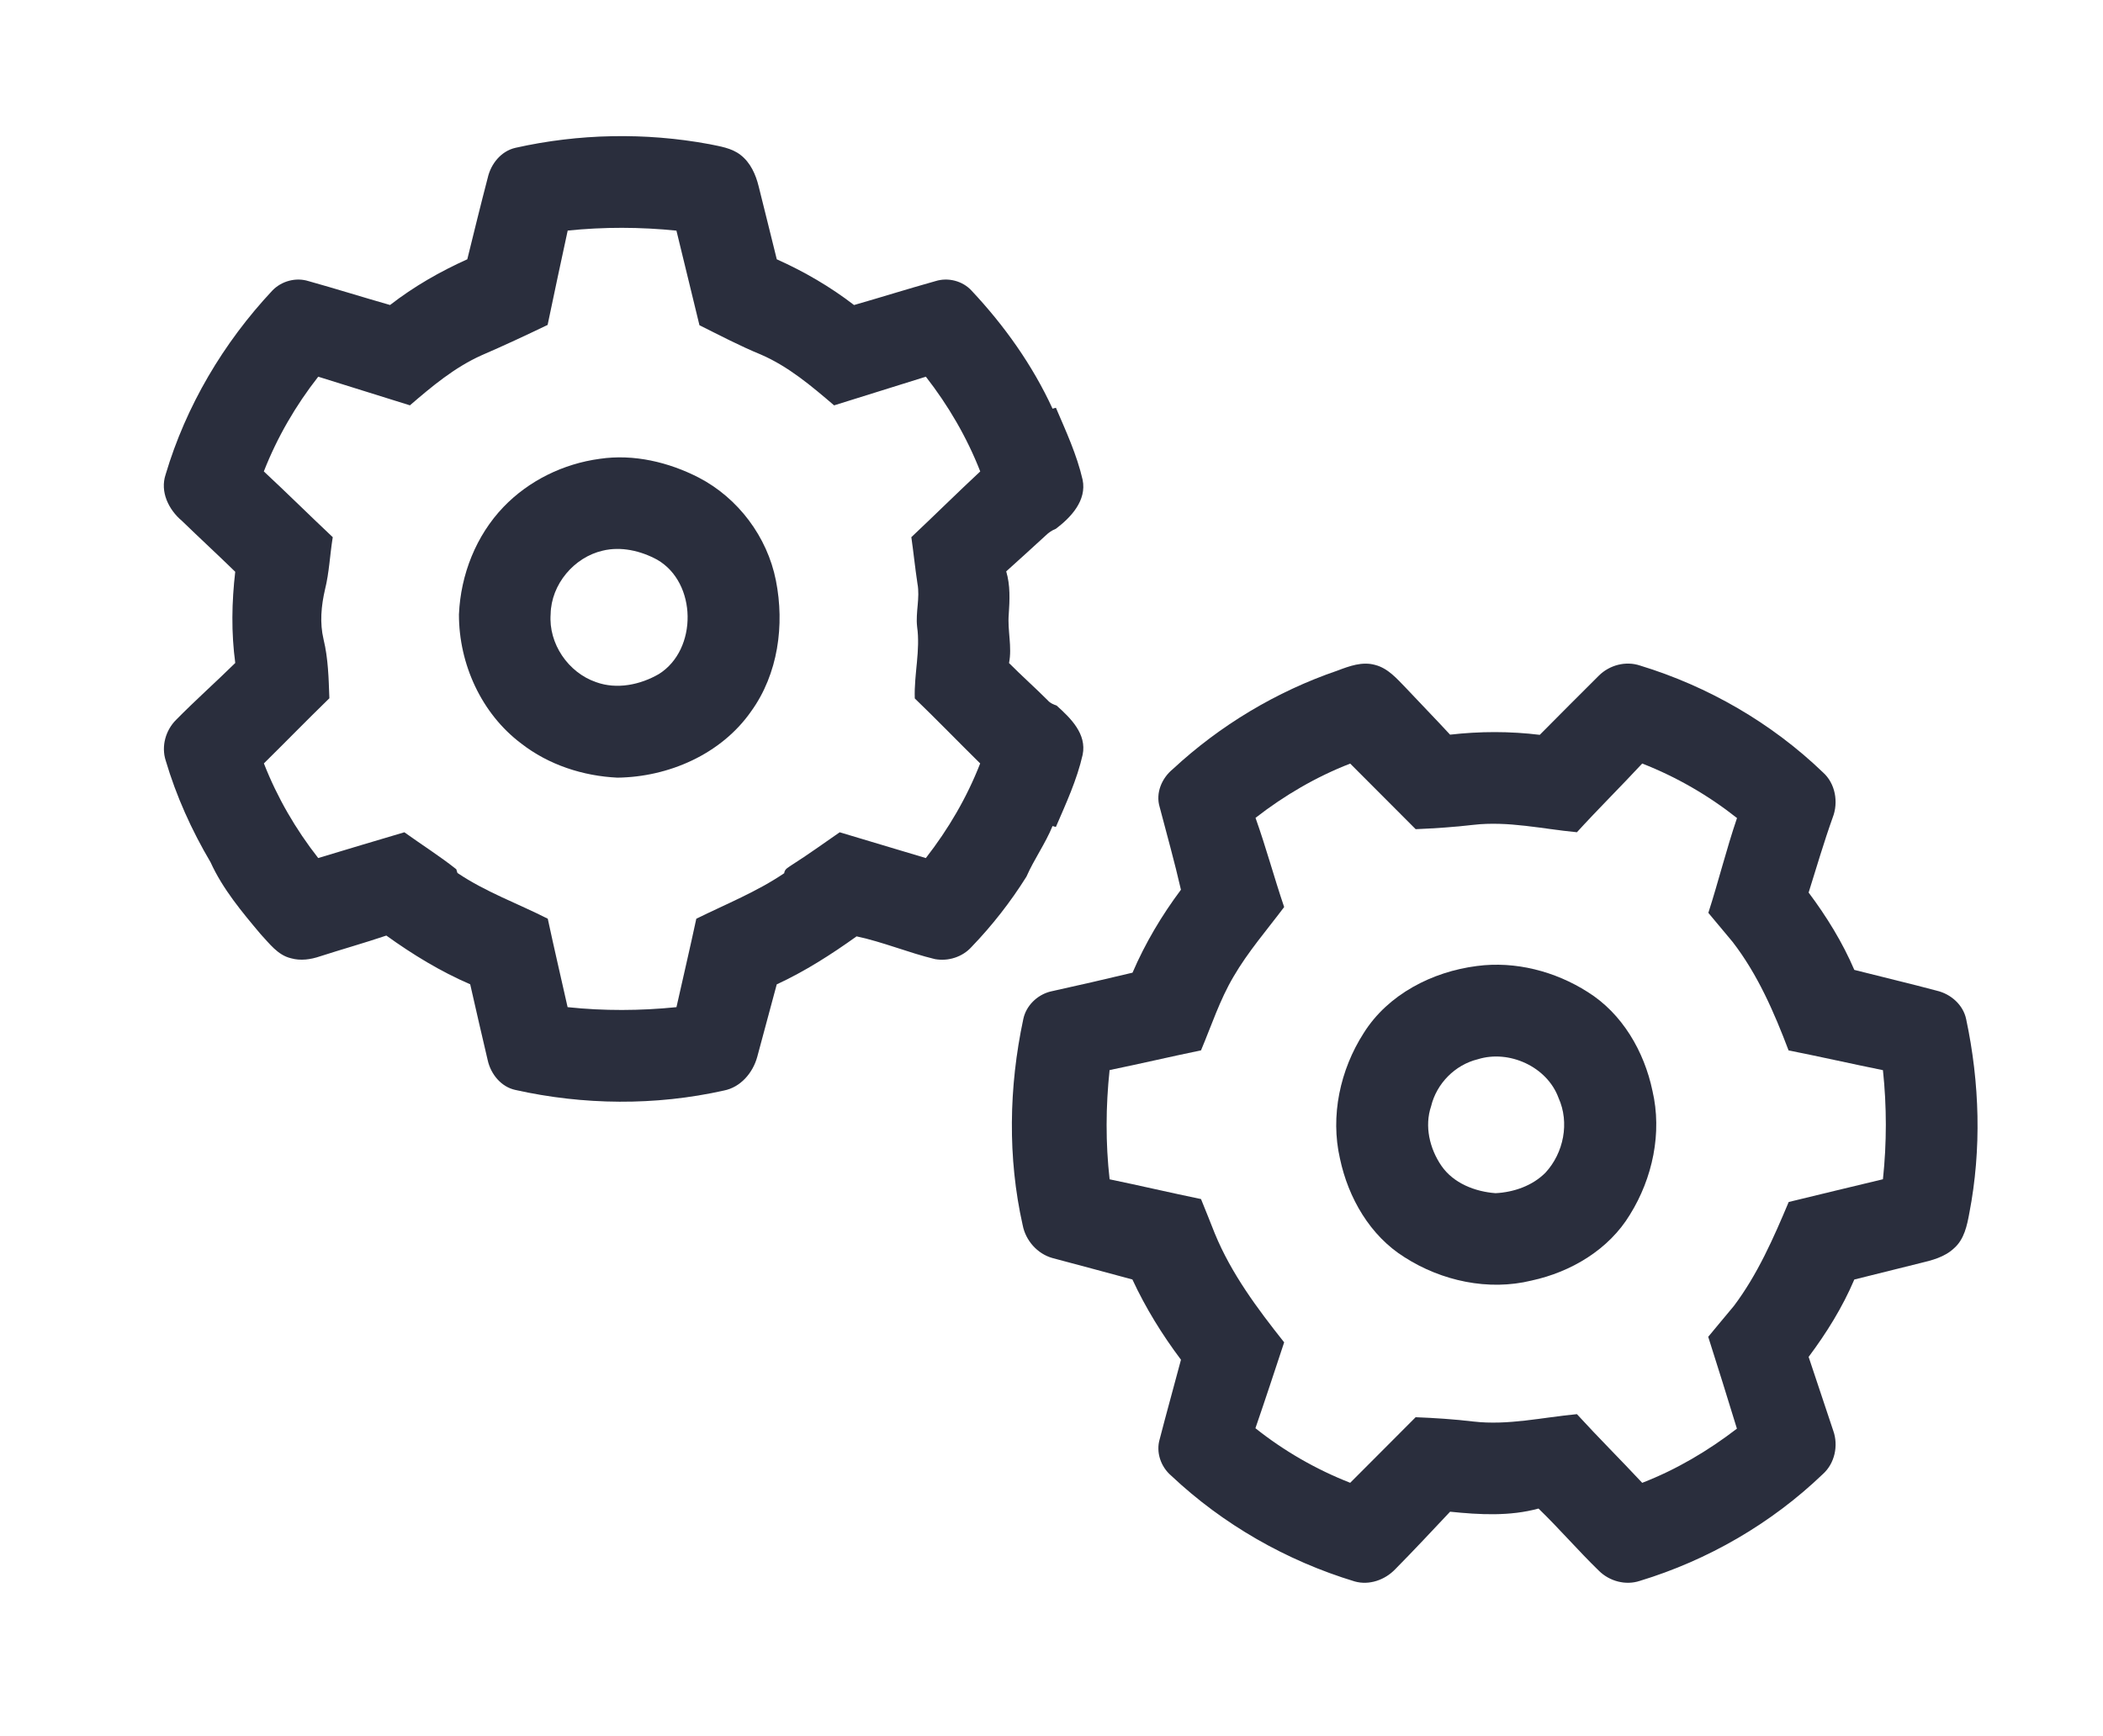
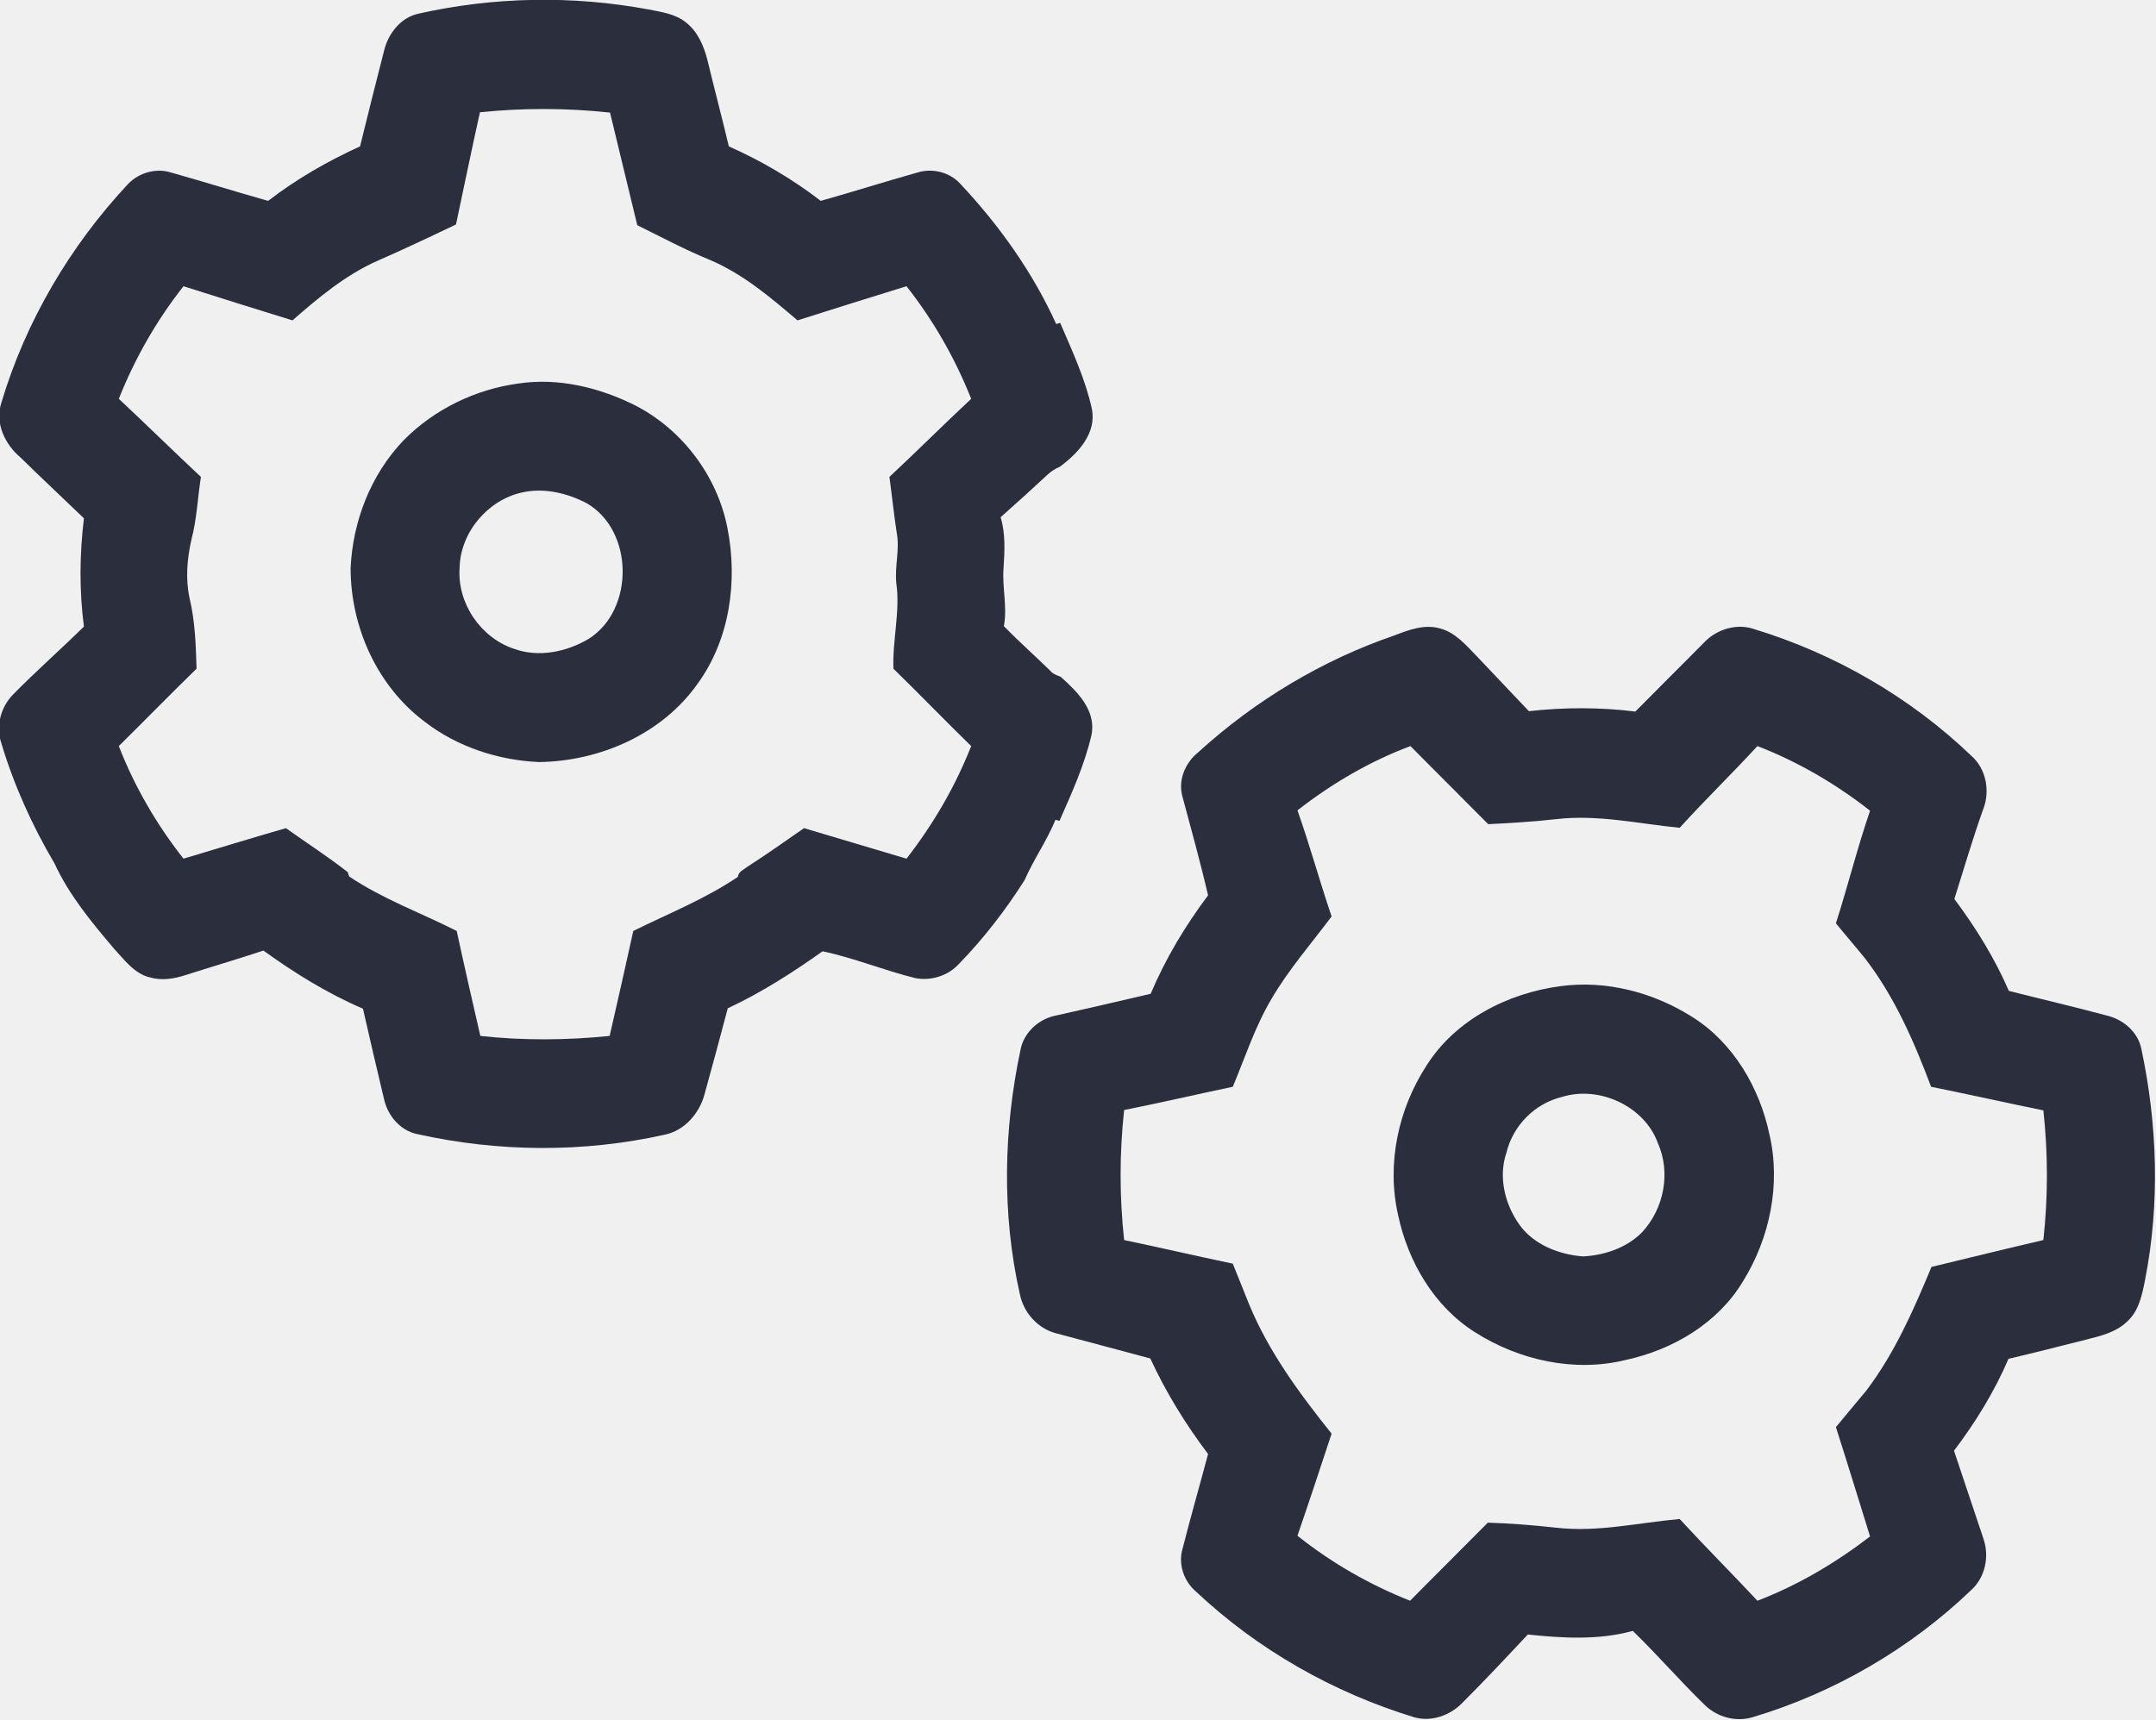
- <svg xmlns="http://www.w3.org/2000/svg" width="688pt" height="568pt" viewBox="0 0 688 568" version="1.1">
-   <g id="#ffffffff">
-     <path fill="#ffffff" opacity="1.00" d=" M 0.00 0.00 L 688.00 0.00 L 688.00 568.00 L 0.00 568.00 L 0.00 0.00 M 168.58 48.38 C 163.93 49.46 160.61 53.60 159.58 58.12 C 157.26 67.00 155.08 75.92 152.88 84.84 C 143.93 88.86 135.37 93.78 127.61 99.80 C 118.69 97.26 109.85 94.47 100.92 91.98 C 96.78 90.68 92.10 91.96 89.11 95.06 C 73.11 112.13 60.86 132.80 54.19 155.25 C 52.29 160.91 55.18 166.78 59.52 170.42 C 65.29 176.02 71.21 181.47 76.96 187.08 C 75.81 196.99 75.63 207.02 76.97 216.92 C 70.59 223.20 63.89 229.15 57.61 235.53 C 54.19 238.94 52.72 244.15 54.20 248.80 C 57.65 260.47 62.69 271.64 68.88 282.11 C 72.86 290.86 79.11 298.33 85.26 305.64 C 88.13 308.70 90.85 312.50 95.17 313.53 C 98.34 314.44 101.69 313.94 104.75 312.89 C 111.95 310.57 119.23 308.53 126.39 306.11 C 135.00 312.30 144.08 317.85 153.83 322.06 C 155.72 330.38 157.62 338.70 159.58 347.00 C 160.61 351.49 163.94 355.61 168.59 356.62 C 190.93 361.61 214.40 361.83 236.76 356.83 C 242.29 355.78 246.32 351.01 247.74 345.76 C 249.88 337.87 251.98 329.97 254.11 322.08 C 263.36 317.80 271.97 312.29 280.23 306.37 C 288.86 308.20 297.22 311.73 305.85 313.81 C 310.18 314.61 314.87 313.13 317.83 309.84 C 324.59 302.82 330.63 295.08 335.80 286.83 C 338.30 281.13 341.99 276.04 344.34 270.27 C 344.61 270.35 345.16 270.51 345.43 270.58 C 348.75 262.87 352.33 255.16 354.19 246.94 C 355.58 240.13 350.24 234.95 345.66 230.85 C 344.59 230.48 343.54 230.05 342.80 229.18 C 338.64 225.02 334.24 221.11 330.10 216.95 C 331.16 211.66 329.57 206.34 330.01 201.02 C 330.33 196.31 330.55 191.53 329.18 186.95 C 333.50 183.03 337.86 179.14 342.14 175.17 C 343.08 174.25 344.18 173.50 345.42 173.02 C 350.38 169.27 355.55 163.77 354.18 156.99 C 352.30 148.80 348.74 141.11 345.44 133.42 C 345.16 133.49 344.61 133.65 344.34 133.72 C 337.79 119.47 328.56 106.51 317.85 95.10 C 314.92 91.90 310.16 90.69 306.03 91.99 C 297.12 94.48 288.30 97.26 279.40 99.81 C 271.62 93.81 263.08 88.86 254.12 84.84 C 252.19 76.89 250.16 68.97 248.21 61.04 C 247.26 57.13 245.52 53.18 242.24 50.68 C 239.34 48.42 235.58 47.90 232.08 47.17 C 211.12 43.29 189.38 43.71 168.58 48.38 M 437.53 219.43 C 417.59 226.25 399.12 237.33 383.68 251.66 C 380.08 254.61 377.99 259.49 379.40 264.09 C 381.75 273.09 384.28 282.04 386.35 291.12 C 380.06 299.53 374.66 308.61 370.51 318.26 C 361.54 320.39 352.56 322.48 343.56 324.45 C 339.26 325.57 335.64 329.12 334.76 333.52 C 330.05 355.65 329.61 378.82 334.59 400.94 C 335.57 405.92 339.38 410.24 344.30 411.62 C 353.03 413.92 361.74 416.30 370.47 418.64 C 374.79 427.94 380.20 436.70 386.36 444.90 C 384.07 453.57 381.64 462.20 379.40 470.89 C 378.12 475.20 379.78 479.93 383.14 482.81 C 400.11 498.81 420.90 510.69 443.21 517.44 C 447.96 518.77 453.08 516.95 456.43 513.46 C 462.53 507.29 468.45 500.94 474.40 494.62 C 484.01 495.61 493.89 496.17 503.33 493.59 C 510.13 500.16 516.30 507.36 523.09 513.95 C 526.53 517.36 531.80 518.80 536.45 517.26 C 558.76 510.49 579.51 498.47 596.34 482.32 C 600.24 478.84 601.49 472.99 599.75 468.13 C 597.07 460.07 594.38 452.02 591.69 443.97 C 597.57 436.11 602.79 427.71 606.64 418.65 C 613.76 416.88 620.88 415.08 628.01 413.33 C 632.02 412.38 636.26 411.31 639.33 408.36 C 642.59 405.47 643.52 401.00 644.27 396.90 C 648.31 375.98 647.66 354.28 643.23 333.47 C 642.26 328.78 638.24 325.26 633.68 324.17 C 624.70 321.77 615.65 319.65 606.64 317.35 C 602.77 308.31 597.57 299.90 591.69 292.04 C 594.27 283.84 596.67 275.59 599.57 267.48 C 601.52 262.48 600.44 256.32 596.35 252.69 C 579.55 236.54 558.80 224.55 536.51 217.76 C 531.84 216.20 526.54 217.62 523.08 221.06 C 516.62 227.51 510.15 233.94 503.74 240.44 C 493.99 239.24 484.14 239.27 474.39 240.38 C 469.63 235.21 464.71 230.19 459.91 225.06 C 457.00 222.07 454.09 218.65 449.89 217.57 C 445.68 216.37 441.43 217.95 437.53 219.43 Z" />
-     <path fill="#ffffff" opacity="1.00" d=" M 185.72 75.44 C 197.55 74.22 209.48 74.26 221.30 75.46 C 223.84 85.77 226.30 96.10 228.83 106.41 C 235.47 109.72 242.04 113.18 248.91 116.00 C 257.94 119.90 265.47 126.30 272.88 132.63 C 282.88 129.49 292.88 126.36 302.90 123.25 C 310.25 132.68 316.33 143.10 320.69 154.25 C 313.09 161.33 305.71 168.64 298.15 175.76 C 298.88 180.84 299.39 185.95 300.16 191.02 C 301.02 195.66 299.51 200.32 300.03 204.99 C 301.16 212.84 298.99 220.65 299.28 228.53 C 306.52 235.50 313.51 242.74 320.67 249.79 C 316.33 260.94 310.24 271.33 302.89 280.76 C 293.49 277.96 284.11 275.12 274.71 272.32 C 269.50 275.92 264.36 279.64 259.01 283.04 C 258.03 283.76 256.67 284.28 256.56 285.71 C 247.60 291.79 237.47 295.83 227.80 300.61 C 225.73 310.27 223.47 319.90 221.31 329.54 C 209.47 330.74 197.52 330.80 185.69 329.54 C 183.53 319.89 181.27 310.26 179.20 300.60 C 169.35 295.60 158.84 291.84 149.65 285.63 C 149.56 285.33 149.37 284.71 149.27 284.41 C 143.82 280.09 137.93 276.37 132.29 272.32 C 122.88 275.07 113.50 277.94 104.10 280.75 C 96.73 271.34 90.68 260.92 86.33 249.78 C 93.50 242.71 100.53 235.49 107.75 228.47 C 107.52 222.02 107.38 215.50 105.85 209.20 C 104.57 203.83 105.08 198.24 106.31 192.93 C 107.72 187.30 107.92 181.47 108.86 175.77 C 101.29 168.64 93.91 161.33 86.31 154.25 C 90.67 143.10 96.73 132.67 104.11 123.25 C 114.11 126.38 124.11 129.51 134.11 132.62 C 141.33 126.39 148.74 120.20 157.51 116.26 C 164.80 113.11 172.00 109.75 179.15 106.31 C 181.33 96.02 183.46 85.71 185.72 75.44 M 196.20 150.13 C 184.36 151.72 173.05 157.22 164.75 165.85 C 155.73 175.24 150.70 188.06 150.15 201.02 C 150.11 217.20 157.50 233.52 170.56 243.30 C 179.49 250.25 190.71 253.90 201.96 254.44 C 218.76 254.25 235.99 246.74 245.75 232.72 C 254.56 220.51 256.73 204.46 253.83 189.91 C 251.01 175.66 241.50 162.97 228.60 156.27 C 218.73 151.20 207.27 148.48 196.20 150.13 Z" />
-     <path fill="#ffffff" opacity="1.00" d=" M 197.21 180.16 C 203.22 178.72 209.63 180.22 214.98 183.12 C 228.07 190.63 228.30 212.55 215.57 220.54 C 209.47 224.08 201.77 225.67 194.99 223.19 C 185.87 220.06 179.40 210.57 180.14 200.90 C 180.33 191.18 187.80 182.31 197.21 180.16 Z" />
-     <path fill="#ffffff" opacity="1.00" d=" M 410.74 267.60 C 420.17 260.26 430.57 254.17 441.72 249.84 C 448.84 257.01 456.02 264.12 463.14 271.30 C 469.46 271.03 475.77 270.62 482.06 269.88 C 493.40 268.57 504.64 271.24 515.89 272.30 C 522.86 264.66 530.22 257.40 537.25 249.82 C 548.41 254.18 558.88 260.23 568.27 267.66 C 564.78 277.90 562.21 288.40 558.89 298.68 C 561.53 301.86 564.20 305.01 566.84 308.20 C 575.04 318.82 580.41 331.22 585.14 343.69 C 595.46 345.73 605.71 348.07 616.01 350.15 C 617.27 362.01 617.27 373.99 616.01 385.85 C 605.72 388.29 595.46 390.81 585.18 393.29 C 580.21 405.11 575.00 416.99 567.25 427.30 C 564.48 430.68 561.61 434.00 558.85 437.40 C 562.04 447.40 565.17 457.42 568.24 467.45 C 558.77 474.73 548.41 480.86 537.25 485.18 C 530.20 477.62 522.86 470.33 515.89 462.71 C 504.63 463.76 493.37 466.44 482.01 465.12 C 475.74 464.37 469.44 463.96 463.13 463.71 C 456.02 470.89 448.84 478.00 441.72 485.17 C 430.57 480.80 420.08 474.77 410.71 467.31 C 413.93 457.97 417.01 448.58 420.11 439.21 C 411.34 428.16 402.79 416.69 397.41 403.56 C 395.92 399.81 394.44 396.06 392.91 392.33 C 382.92 390.27 372.99 387.93 363.01 385.87 C 361.66 374.00 361.74 362.00 363.00 350.12 C 372.99 348.07 382.92 345.73 392.91 343.67 C 396.31 335.60 399.04 327.19 403.51 319.61 C 408.25 311.45 414.46 304.30 420.11 296.78 C 416.82 287.11 414.18 277.23 410.74 267.60 M 483.14 316.08 C 468.58 317.94 454.07 325.34 446.13 338.03 C 438.43 350.02 435.16 365.12 438.38 379.11 C 441.09 391.94 448.22 404.34 459.54 411.39 C 471.65 419.13 486.94 422.45 501.04 418.99 C 513.93 416.21 526.34 408.87 533.26 397.38 C 540.65 385.49 543.81 370.65 540.60 356.91 C 537.91 344.05 530.74 331.65 519.43 324.59 C 508.79 317.80 495.71 314.40 483.14 316.08 Z" />
-     <path fill="#ffffff" opacity="1.00" d=" M 483.47 346.58 C 493.70 343.38 506.15 349.01 509.88 359.23 C 513.54 367.32 511.57 377.23 505.61 383.69 C 501.34 388.00 495.23 390.10 489.27 390.41 C 482.53 389.90 475.48 387.16 471.54 381.42 C 467.72 375.84 465.97 368.51 468.18 361.97 C 469.98 354.52 476.01 348.40 483.47 346.58 Z" />
-   </g>
-   <g id="#2a2e3dff">
-     <path fill="#2a2e3d" opacity="1.00" d=" M 168.58 48.38 C 189.38 43.71 211.12 43.29 232.08 47.17 C 235.58 47.90 239.34 48.42 242.24 50.68 C 245.52 53.18 247.26 57.13 248.21 61.04 C 250.16 68.97 252.19 76.89 254.12 84.84 C 263.08 88.86 271.62 93.81 279.40 99.81 C 288.30 97.26 297.12 94.48 306.03 91.99 C 310.16 90.69 314.92 91.90 317.85 95.10 C 328.56 106.51 337.79 119.47 344.34 133.72 C 344.61 133.65 345.16 133.49 345.44 133.42 C 348.74 141.11 352.30 148.80 354.18 156.99 C 355.55 163.77 350.38 169.27 345.42 173.02 C 344.18 173.50 343.08 174.25 342.14 175.17 C 337.86 179.14 333.50 183.03 329.18 186.95 C 330.55 191.53 330.33 196.31 330.01 201.02 C 329.57 206.34 331.16 211.66 330.10 216.95 C 334.24 221.11 338.64 225.02 342.80 229.18 C 343.54 230.05 344.59 230.48 345.66 230.85 C 350.24 234.95 355.58 240.13 354.19 246.94 C 352.33 255.16 348.75 262.87 345.43 270.58 C 345.16 270.51 344.61 270.35 344.34 270.27 C 341.99 276.04 338.30 281.13 335.80 286.83 C 330.63 295.08 324.59 302.82 317.83 309.84 C 314.87 313.13 310.18 314.61 305.85 313.81 C 297.22 311.73 288.86 308.20 280.23 306.37 C 271.97 312.29 263.36 317.80 254.11 322.08 C 251.98 329.97 249.88 337.87 247.74 345.76 C 246.32 351.01 242.29 355.78 236.76 356.83 C 214.40 361.83 190.93 361.61 168.59 356.62 C 163.94 355.61 160.61 351.49 159.58 347.00 C 157.62 338.70 155.72 330.38 153.83 322.06 C 144.08 317.85 135.00 312.30 126.39 306.11 C 119.23 308.53 111.95 310.57 104.75 312.89 C 101.69 313.94 98.34 314.44 95.17 313.53 C 90.85 312.50 88.13 308.70 85.26 305.64 C 79.11 298.33 72.86 290.86 68.88 282.11 C 62.69 271.64 57.65 260.47 54.20 248.80 C 52.72 244.15 54.19 238.94 57.61 235.53 C 63.89 229.15 70.59 223.20 76.97 216.92 C 75.63 207.02 75.81 196.99 76.96 187.08 C 71.21 181.47 65.29 176.02 59.52 170.42 C 55.18 166.78 52.29 160.91 54.19 155.25 C 60.86 132.80 73.11 112.13 89.11 95.06 C 92.10 91.96 96.78 90.68 100.92 91.98 C 109.85 94.47 118.69 97.26 127.61 99.80 C 135.37 93.78 143.93 88.86 152.88 84.84 C 155.08 75.92 157.26 67.00 159.58 58.12 C 160.61 53.60 163.93 49.46 168.58 48.38 M 185.72 75.44 C 183.46 85.71 181.33 96.02 179.15 106.31 C 172.00 109.75 164.80 113.11 157.51 116.26 C 148.74 120.20 141.33 126.39 134.11 132.62 C 124.11 129.51 114.11 126.38 104.11 123.25 C 96.73 132.67 90.67 143.10 86.31 154.25 C 93.91 161.33 101.29 168.64 108.86 175.77 C 107.92 181.47 107.72 187.30 106.31 192.93 C 105.08 198.24 104.57 203.83 105.85 209.20 C 107.38 215.50 107.52 222.02 107.75 228.47 C 100.53 235.49 93.50 242.71 86.33 249.78 C 90.68 260.92 96.73 271.34 104.10 280.75 C 113.50 277.94 122.88 275.07 132.29 272.32 C 137.93 276.37 143.82 280.09 149.27 284.41 C 149.37 284.71 149.56 285.33 149.65 285.63 C 158.84 291.84 169.35 295.60 179.20 300.60 C 181.27 310.26 183.53 319.89 185.69 329.54 C 197.52 330.80 209.47 330.74 221.31 329.54 C 223.47 319.90 225.73 310.27 227.80 300.61 C 237.47 295.83 247.60 291.79 256.56 285.71 C 256.67 284.28 258.03 283.76 259.01 283.04 C 264.36 279.64 269.50 275.92 274.71 272.32 C 284.11 275.12 293.49 277.96 302.89 280.76 C 310.24 271.33 316.33 260.94 320.67 249.79 C 313.51 242.74 306.52 235.50 299.28 228.53 C 298.99 220.65 301.16 212.84 300.03 204.99 C 299.51 200.32 301.02 195.66 300.16 191.02 C 299.39 185.95 298.88 180.84 298.15 175.76 C 305.71 168.64 313.09 161.33 320.69 154.25 C 316.33 143.10 310.25 132.68 302.90 123.25 C 292.88 126.36 282.88 129.49 272.88 132.63 C 265.47 126.30 257.94 119.90 248.91 116.00 C 242.04 113.18 235.47 109.72 228.83 106.41 C 226.30 96.10 223.84 85.77 221.30 75.46 C 209.48 74.26 197.55 74.22 185.72 75.44 Z" />
-     <path fill="#2a2e3d" opacity="1.00" d=" M 196.20 150.13 C 207.27 148.48 218.73 151.20 228.60 156.27 C 241.50 162.97 251.01 175.66 253.83 189.91 C 256.73 204.46 254.56 220.51 245.75 232.72 C 235.99 246.74 218.76 254.25 201.96 254.44 C 190.71 253.90 179.49 250.25 170.56 243.30 C 157.50 233.52 150.11 217.20 150.15 201.02 C 150.70 188.06 155.73 175.24 164.75 165.85 C 173.05 157.22 184.36 151.72 196.20 150.13 M 197.21 180.16 C 187.80 182.31 180.33 191.18 180.14 200.90 C 179.40 210.57 185.87 220.06 194.99 223.19 C 201.77 225.67 209.47 224.08 215.57 220.54 C 228.30 212.55 228.07 190.63 214.98 183.12 C 209.63 180.22 203.22 178.72 197.21 180.16 Z" />
-     <path fill="#2a2e3d" opacity="1.00" d=" M 437.53 219.43 C 441.43 217.95 445.68 216.37 449.89 217.57 C 454.09 218.65 457.00 222.07 459.91 225.06 C 464.71 230.19 469.63 235.21 474.39 240.38 C 484.14 239.27 493.99 239.24 503.74 240.44 C 510.15 233.94 516.62 227.51 523.08 221.06 C 526.54 217.62 531.84 216.20 536.51 217.76 C 558.80 224.55 579.55 236.54 596.35 252.69 C 600.44 256.32 601.52 262.48 599.57 267.48 C 596.67 275.59 594.27 283.84 591.69 292.04 C 597.57 299.90 602.77 308.31 606.64 317.35 C 615.65 319.65 624.70 321.77 633.68 324.17 C 638.24 325.26 642.26 328.78 643.23 333.47 C 647.66 354.28 648.31 375.98 644.27 396.90 C 643.52 401.00 642.59 405.47 639.33 408.36 C 636.26 411.31 632.02 412.38 628.01 413.33 C 620.88 415.08 613.76 416.88 606.64 418.65 C 602.79 427.71 597.57 436.11 591.69 443.97 C 594.38 452.02 597.07 460.07 599.75 468.13 C 601.49 472.99 600.24 478.84 596.34 482.32 C 579.51 498.47 558.76 510.49 536.45 517.26 C 531.80 518.80 526.53 517.36 523.09 513.95 C 516.30 507.36 510.13 500.16 503.33 493.59 C 493.89 496.17 484.01 495.61 474.40 494.62 C 468.45 500.94 462.53 507.29 456.43 513.46 C 453.08 516.95 447.96 518.77 443.21 517.44 C 420.90 510.69 400.11 498.81 383.14 482.81 C 379.78 479.93 378.12 475.20 379.40 470.89 C 381.64 462.20 384.07 453.57 386.36 444.90 C 380.20 436.70 374.79 427.94 370.47 418.64 C 361.74 416.30 353.03 413.92 344.30 411.62 C 339.38 410.24 335.57 405.92 334.59 400.94 C 329.61 378.82 330.05 355.65 334.76 333.52 C 335.64 329.12 339.26 325.57 343.56 324.45 C 352.56 322.48 361.54 320.39 370.51 318.26 C 374.66 308.61 380.06 299.53 386.35 291.12 C 384.28 282.04 381.75 273.09 379.40 264.09 C 377.99 259.49 380.08 254.61 383.68 251.66 C 399.12 237.33 417.59 226.25 437.53 219.43 M 410.74 267.60 C 414.18 277.23 416.82 287.11 420.11 296.78 C 414.46 304.30 408.25 311.45 403.51 319.61 C 399.04 327.19 396.31 335.60 392.91 343.67 C 382.92 345.73 372.99 348.07 363.00 350.12 C 361.74 362.00 361.66 374.00 363.01 385.87 C 372.99 387.93 382.92 390.27 392.91 392.33 C 394.44 396.06 395.92 399.81 397.41 403.56 C 402.79 416.69 411.34 428.16 420.11 439.21 C 417.01 448.58 413.93 457.97 410.71 467.31 C 420.08 474.77 430.57 480.80 441.72 485.17 C 448.84 478.00 456.02 470.89 463.13 463.71 C 469.44 463.96 475.74 464.37 482.01 465.12 C 493.37 466.44 504.63 463.76 515.89 462.71 C 522.86 470.33 530.20 477.62 537.25 485.18 C 548.41 480.86 558.77 474.73 568.24 467.45 C 565.17 457.42 562.04 447.40 558.85 437.40 C 561.61 434.00 564.48 430.68 567.25 427.30 C 575.00 416.99 580.21 405.11 585.18 393.29 C 595.46 390.81 605.72 388.29 616.01 385.85 C 617.27 373.99 617.27 362.01 616.01 350.15 C 605.71 348.07 595.46 345.73 585.14 343.69 C 580.41 331.22 575.04 318.82 566.84 308.20 C 564.20 305.01 561.53 301.86 558.89 298.68 C 562.21 288.40 564.78 277.90 568.27 267.66 C 558.88 260.23 548.41 254.18 537.25 249.82 C 530.22 257.40 522.86 264.66 515.89 272.30 C 504.64 271.24 493.40 268.57 482.06 269.88 C 475.77 270.62 469.46 271.03 463.14 271.30 C 456.02 264.12 448.84 257.01 441.72 249.84 C 430.57 254.17 420.17 260.26 410.74 267.60 Z" />
-     <path fill="#2a2e3d" opacity="1.00" d=" M 483.14 316.08 C 495.71 314.40 508.79 317.80 519.43 324.59 C 530.74 331.65 537.91 344.05 540.60 356.91 C 543.81 370.65 540.65 385.49 533.26 397.38 C 526.34 408.87 513.93 416.21 501.04 418.99 C 486.94 422.45 471.65 419.13 459.54 411.39 C 448.22 404.34 441.09 391.94 438.38 379.11 C 435.16 365.12 438.43 350.02 446.13 338.03 C 454.07 325.34 468.58 317.94 483.14 316.08 M 483.47 346.58 C 476.01 348.40 469.98 354.52 468.18 361.97 C 465.97 368.51 467.72 375.84 471.54 381.42 C 475.48 387.16 482.53 389.90 489.27 390.41 C 495.23 390.10 501.34 388.00 505.61 383.69 C 511.57 377.23 513.54 367.32 509.88 359.23 C 506.15 349.01 493.70 343.38 483.47 346.58 Z" />
+ <svg xmlns="http://www.w3.org/2000/svg" version="1.1" id="Layer_1" x="0px" y="0px" viewBox="0 0 593.4 473.3" style="enable-background:new 0 0 593.4 473.3;" xml:space="preserve">
+   <style type="text/css">
+ 	.st0{fill:#2A2E3D;}
+ </style>
+   <g id="_x23_2a2e3dff">
+     <path class="st0" d="M115,3.8c20.8-4.7,42.5-5.1,63.5-1.2c3.5,0.7,7.3,1.2,10.2,3.5c3.3,2.5,5,6.5,6,10.4c1.9,7.9,4,15.8,5.9,23.8   c9,4,17.5,9,25.3,15c8.9-2.5,17.7-5.3,26.6-7.8c4.1-1.3,8.9-0.1,11.8,3.1C275,62,284.2,74.9,290.7,89.2c0.3-0.1,0.8-0.2,1.1-0.3   c3.3,7.7,6.9,15.4,8.7,23.6c1.4,6.8-3.8,12.3-8.8,16c-1.2,0.5-2.3,1.2-3.3,2.1c-4.3,4-8.6,7.9-13,11.8c1.4,4.6,1.1,9.4,0.8,14.1   c-0.4,5.3,1.1,10.6,0.1,15.9c4.1,4.2,8.5,8.1,12.7,12.2c0.7,0.9,1.8,1.3,2.9,1.7c4.6,4.1,9.9,9.3,8.5,16.1   c-1.9,8.2-5.4,15.9-8.8,23.6c-0.3-0.1-0.8-0.2-1.1-0.3c-2.4,5.8-6,10.9-8.5,16.6c-5.2,8.2-11.2,16-18,23c-3,3.3-7.6,4.8-12,4   c-8.6-2.1-17-5.6-25.6-7.4c-8.3,5.9-16.9,11.4-26.1,15.7c-2.1,7.9-4.2,15.8-6.4,23.7c-1.4,5.2-5.5,10-11,11.1   c-22.4,5-45.8,4.8-68.2-0.2c-4.6-1-8-5.1-9-9.6c-2-8.3-3.9-16.6-5.8-24.9c-9.8-4.2-18.8-9.8-27.4-16c-7.2,2.4-14.4,4.5-21.6,6.8   c-3.1,1-6.4,1.5-9.6,0.6c-4.3-1-7-4.8-9.9-7.9c-6.2-7.3-12.4-14.8-16.4-23.5c-6.2-10.5-11.2-21.6-14.7-33.3   c-1.5-4.7,0-9.9,3.4-13.3c6.3-6.4,13-12.3,19.4-18.6c-1.3-9.9-1.2-19.9,0-29.8c-5.8-5.6-11.7-11.1-17.4-16.7   c-4.3-3.6-7.2-9.5-5.3-15.2c6.7-22.4,18.9-43.1,34.9-60.2c3-3.1,7.7-4.4,11.8-3.1c8.9,2.5,17.8,5.3,26.7,7.8   c7.8-6,16.3-10.9,25.3-15c2.2-8.9,4.4-17.8,6.7-26.7C107,9.1,110.3,4.9,115,3.8 M132.1,30.9c-2.3,10.3-4.4,20.6-6.6,30.9   c-7.1,3.4-14.3,6.8-21.6,10c-8.8,3.9-16.2,10.1-23.4,16.4c-10-3.1-20-6.2-30-9.4c-7.4,9.4-13.4,19.9-17.8,31   c7.6,7.1,15,14.4,22.6,21.5c-0.9,5.7-1.1,11.5-2.6,17.2c-1.2,5.3-1.7,10.9-0.5,16.3c1.5,6.3,1.7,12.8,1.9,19.3   c-7.2,7-14.2,14.2-21.4,21.3c4.3,11.1,10.4,21.6,17.8,31c9.4-2.8,18.8-5.7,28.2-8.4c5.6,4,11.5,7.8,17,12.1   c0.1,0.3,0.3,0.9,0.4,1.2c9.2,6.2,19.7,10,29.6,15c2.1,9.7,4.3,19.3,6.5,28.9c11.8,1.3,23.8,1.2,35.6,0c2.2-9.6,4.4-19.3,6.5-28.9   c9.7-4.8,19.8-8.8,28.8-14.9c0.1-1.4,1.5-1.9,2.5-2.7c5.3-3.4,10.5-7.1,15.7-10.7c9.4,2.8,18.8,5.6,28.2,8.4   c7.3-9.4,13.4-19.8,17.8-31c-7.2-7-14.2-14.3-21.4-21.3c-0.3-7.9,1.9-15.7,0.8-23.5c-0.5-4.7,1-9.3,0.1-14   c-0.8-5.1-1.3-10.2-2-15.3c7.6-7.1,14.9-14.4,22.5-21.5c-4.4-11.1-10.4-21.6-17.8-31c-10,3.1-20,6.2-30,9.4   c-7.4-6.3-14.9-12.7-24-16.6c-6.9-2.8-13.4-6.3-20.1-9.6c-2.5-10.3-5-20.6-7.5-31C155.9,29.7,144,29.7,132.1,30.9z" />
+     <path class="st0" d="M142.6,105.6c11.1-1.7,22.5,1.1,32.4,6.1c12.9,6.7,22.4,19.4,25.2,33.6c2.9,14.6,0.7,30.6-8.1,42.8   c-9.8,14-27,21.5-43.8,21.7c-11.2-0.5-22.5-4.2-31.4-11.1c-13.1-9.8-20.4-26.1-20.4-42.3c0.6-13,5.6-25.8,14.6-35.2   C119.5,112.7,130.8,107.2,142.6,105.6 M143.6,135.6c-9.4,2.1-16.9,11-17.1,20.7c-0.7,9.7,5.7,19.2,14.9,22.3   c6.8,2.5,14.5,0.9,20.6-2.7c12.7-8,12.5-29.9-0.6-37.4C156,135.7,149.6,134.2,143.6,135.6z" />
+     <path class="st0" d="M383.9,174.9c3.9-1.5,8.1-3.1,12.4-1.9c4.2,1.1,7.1,4.5,10,7.5c4.8,5.1,9.7,10.2,14.5,15.3   c9.8-1.1,19.6-1.1,29.3,0.1c6.4-6.5,12.9-12.9,19.3-19.4c3.5-3.4,8.8-4.9,13.4-3.3c22.3,6.8,43,18.8,59.8,34.9   c4.1,3.6,5.2,9.8,3.2,14.8c-2.9,8.1-5.3,16.4-7.9,24.6c5.9,7.9,11.1,16.3,15,25.3c9,2.3,18.1,4.4,27,6.8c4.6,1.1,8.6,4.6,9.5,9.3   c4.4,20.8,5.1,42.5,1,63.4c-0.8,4.1-1.7,8.6-4.9,11.5c-3.1,3-7.3,4-11.3,5c-7.1,1.8-14.2,3.6-21.4,5.3c-3.9,9.1-9.1,17.5-15,25.3   c2.7,8,5.4,16.1,8.1,24.2c1.7,4.9,0.5,10.7-3.4,14.2c-16.8,16.1-37.6,28.2-59.9,34.9c-4.7,1.5-9.9,0.1-13.4-3.3   c-6.8-6.6-13-13.8-19.8-20.4c-9.4,2.6-19.3,2-28.9,1c-5.9,6.3-11.9,12.7-18,18.8c-3.4,3.5-8.5,5.3-13.2,4   c-22.3-6.8-43.1-18.6-60.1-34.6c-3.4-2.9-5-7.6-3.7-11.9c2.2-8.7,4.7-17.3,7-26c-6.2-8.2-11.6-17-15.9-26.3   c-8.7-2.3-17.4-4.7-26.2-7c-4.9-1.4-8.7-5.7-9.7-10.7c-5-22.1-4.5-45.3,0.2-67.4c0.9-4.4,4.5-7.9,8.8-9.1c9-2,18-4.1,27-6.2   c4.1-9.7,9.5-18.7,15.8-27.1c-2.1-9.1-4.6-18-7-27c-1.4-4.6,0.7-9.5,4.3-12.4C345.5,192.8,364,181.7,383.9,174.9 M357.1,223.1   c3.4,9.6,6.1,19.5,9.4,29.2c-5.6,7.5-11.9,14.7-16.6,22.8c-4.5,7.6-7.2,16-10.6,24.1c-10,2.1-19.9,4.4-29.9,6.4   c-1.3,11.9-1.3,23.9,0,35.8c10,2.1,19.9,4.4,29.9,6.5c1.5,3.7,3,7.5,4.5,11.2c5.4,13.1,13.9,24.6,22.7,35.6   c-3.1,9.4-6.2,18.8-9.4,28.1c9.4,7.5,19.9,13.5,31,17.9c7.1-7.2,14.3-14.3,21.4-21.5c6.3,0.2,12.6,0.7,18.9,1.4   c11.4,1.3,22.6-1.4,33.9-2.4c7,7.6,14.3,14.9,21.4,22.5c11.2-4.3,21.5-10.4,31-17.7c-3.1-10-6.2-20.1-9.4-30.1   c2.8-3.4,5.6-6.7,8.4-10.1c7.8-10.3,13-22.2,17.9-34c10.3-2.5,20.5-5,30.8-7.4c1.3-11.9,1.3-23.8,0-35.7   c-10.3-2.1-20.5-4.4-30.9-6.5c-4.7-12.5-10.1-24.9-18.3-35.5c-2.6-3.2-5.3-6.3-7.9-9.5c3.3-10.3,5.9-20.8,9.4-31   c-9.4-7.4-19.9-13.5-31-17.8c-7,7.6-14.4,14.8-21.4,22.5c-11.2-1.1-22.5-3.7-33.8-2.4c-6.3,0.7-12.6,1.1-18.9,1.4   c-7.1-7.2-14.3-14.3-21.4-21.5C377,209.6,366.6,215.7,357.1,223.1z" />
+     <path class="st0" d="M429.5,271.5c12.6-1.7,25.6,1.7,36.3,8.5c11.3,7.1,18.5,19.5,21.2,32.3c3.2,13.7,0.1,28.6-7.3,40.5   c-6.9,11.5-19.3,18.8-32.2,21.6c-14.1,3.5-29.4,0.1-41.5-7.6c-11.3-7.1-18.5-19.5-21.2-32.3c-3.2-14,0-29.1,7.8-41.1   C400.5,280.8,415,273.4,429.5,271.5 M429.9,302c-7.5,1.8-13.5,7.9-15.3,15.4c-2.2,6.5-0.5,13.9,3.4,19.5c3.9,5.7,11,8.5,17.7,9   c6-0.3,12.1-2.4,16.3-6.7c6-6.5,7.9-16.4,4.3-24.5C452.6,304.5,440.1,298.8,429.9,302z" />
  </g>
</svg>
